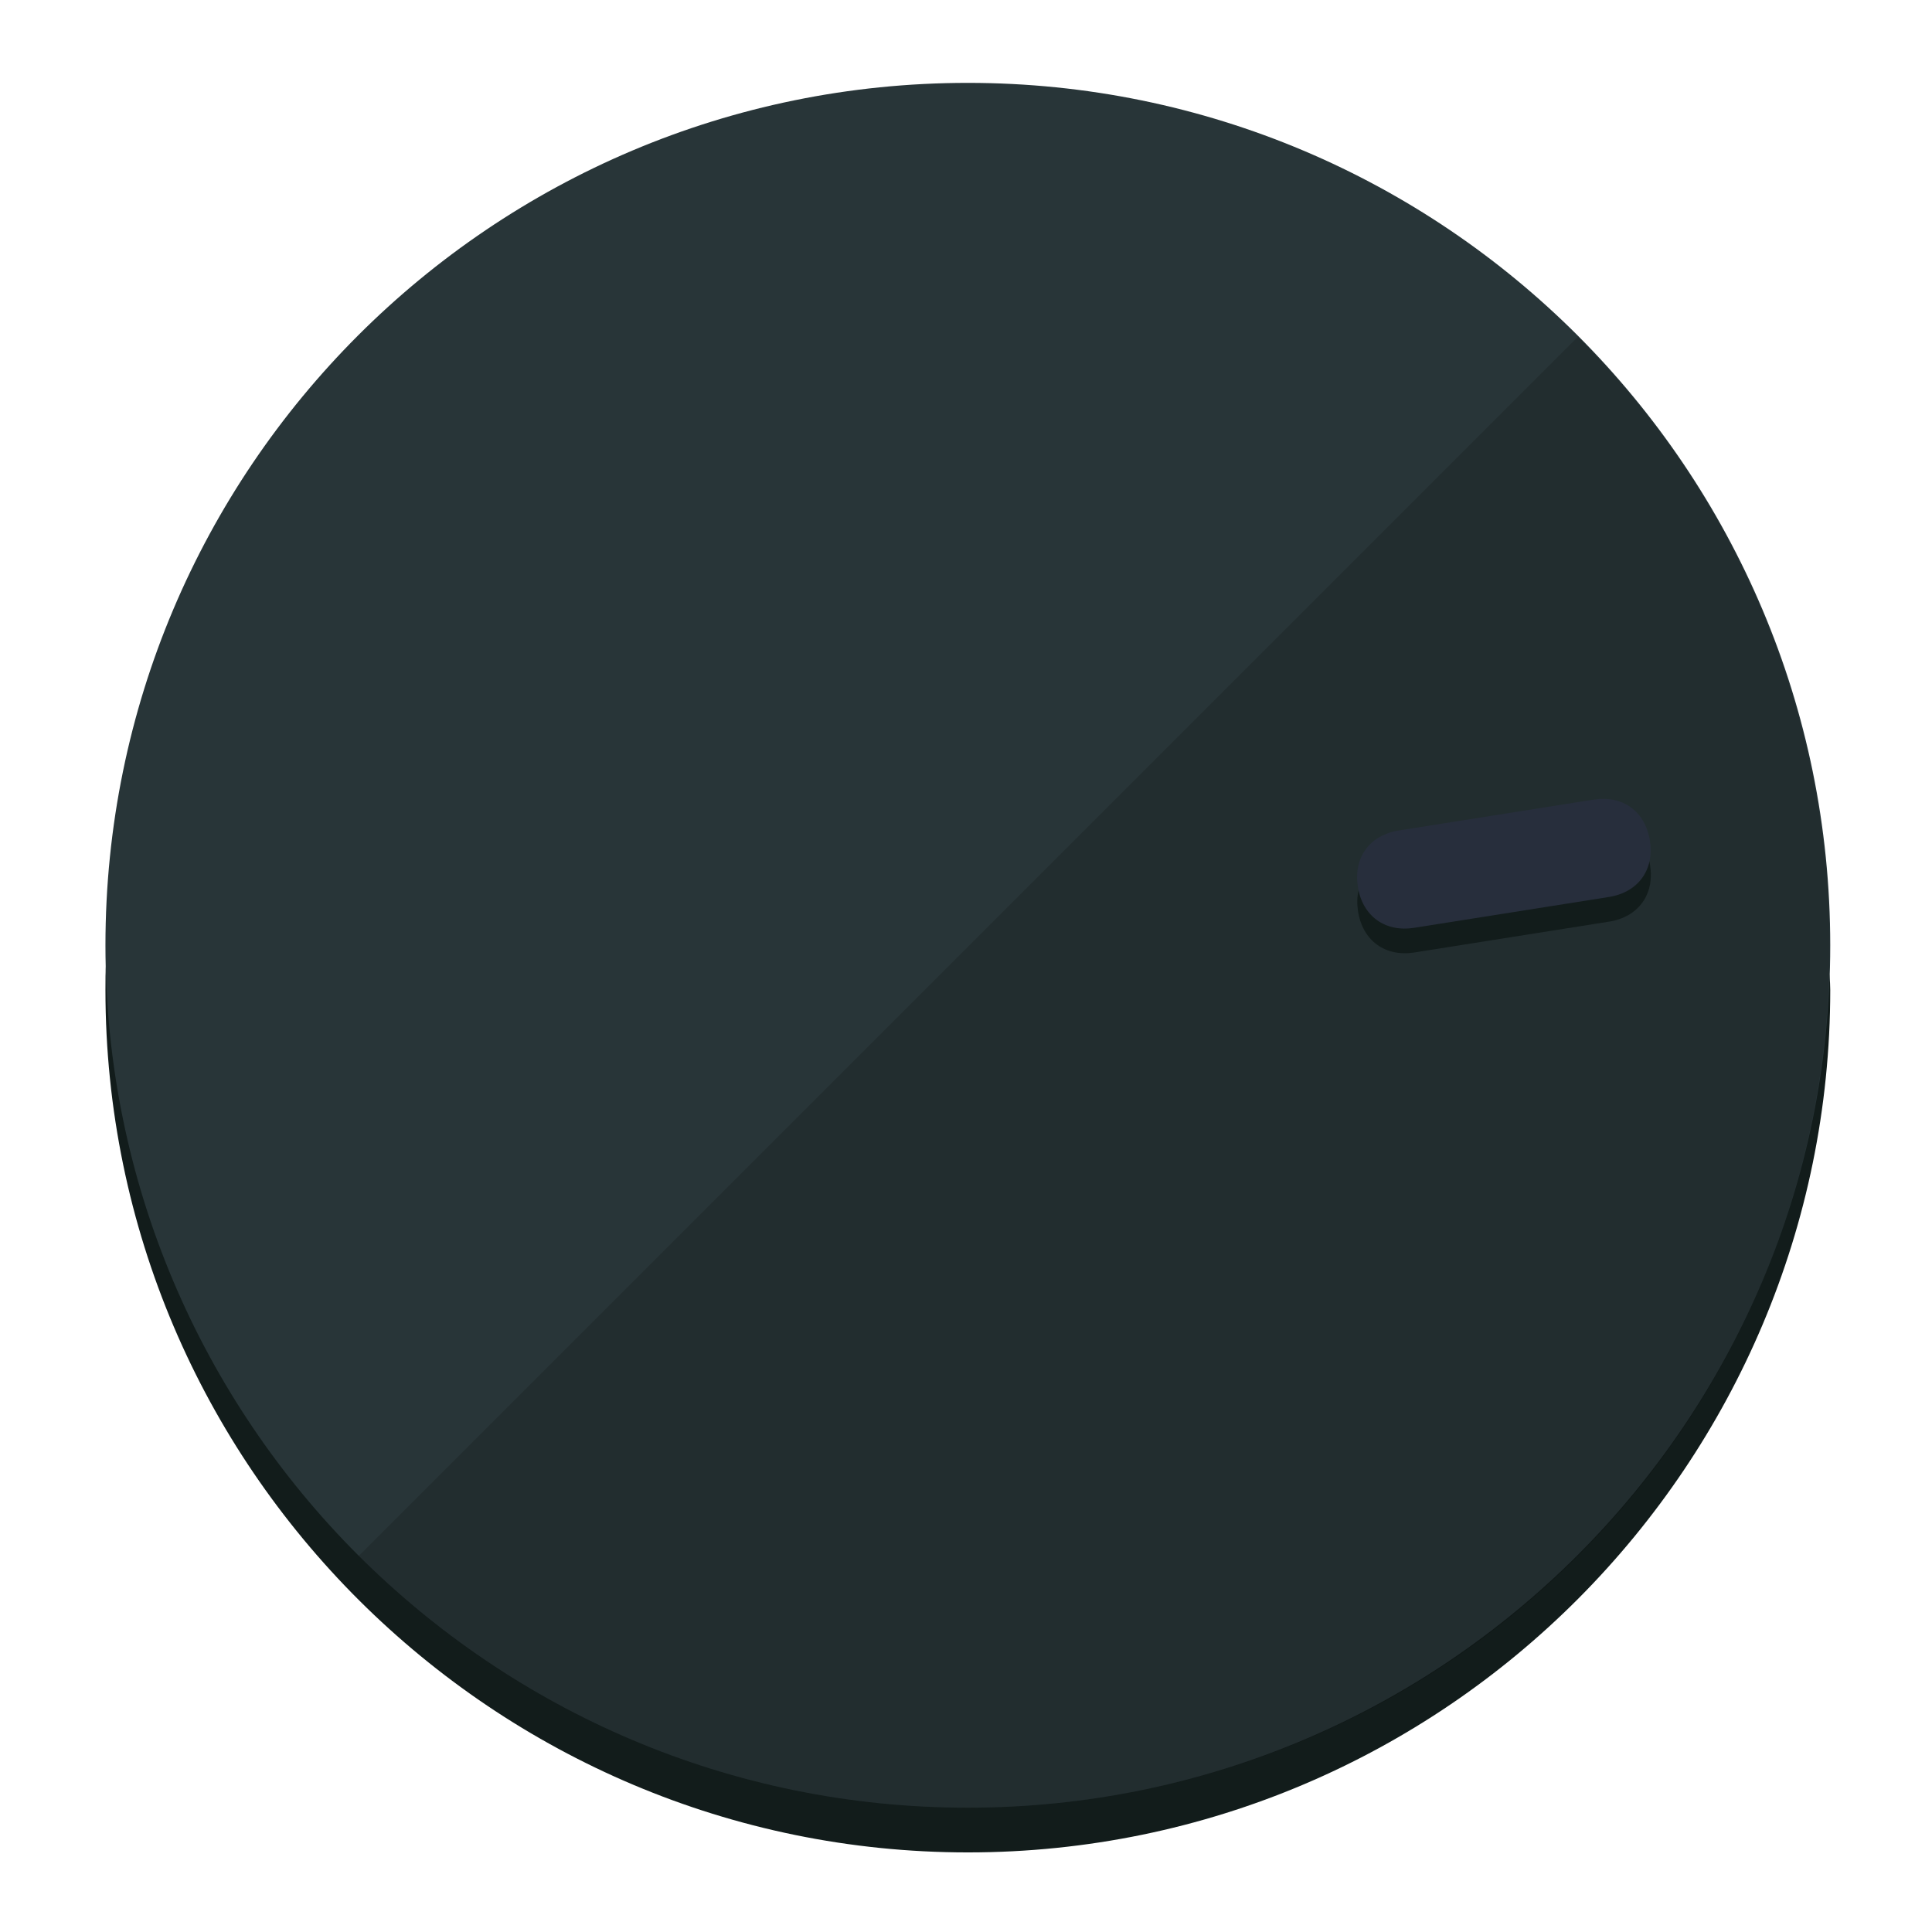
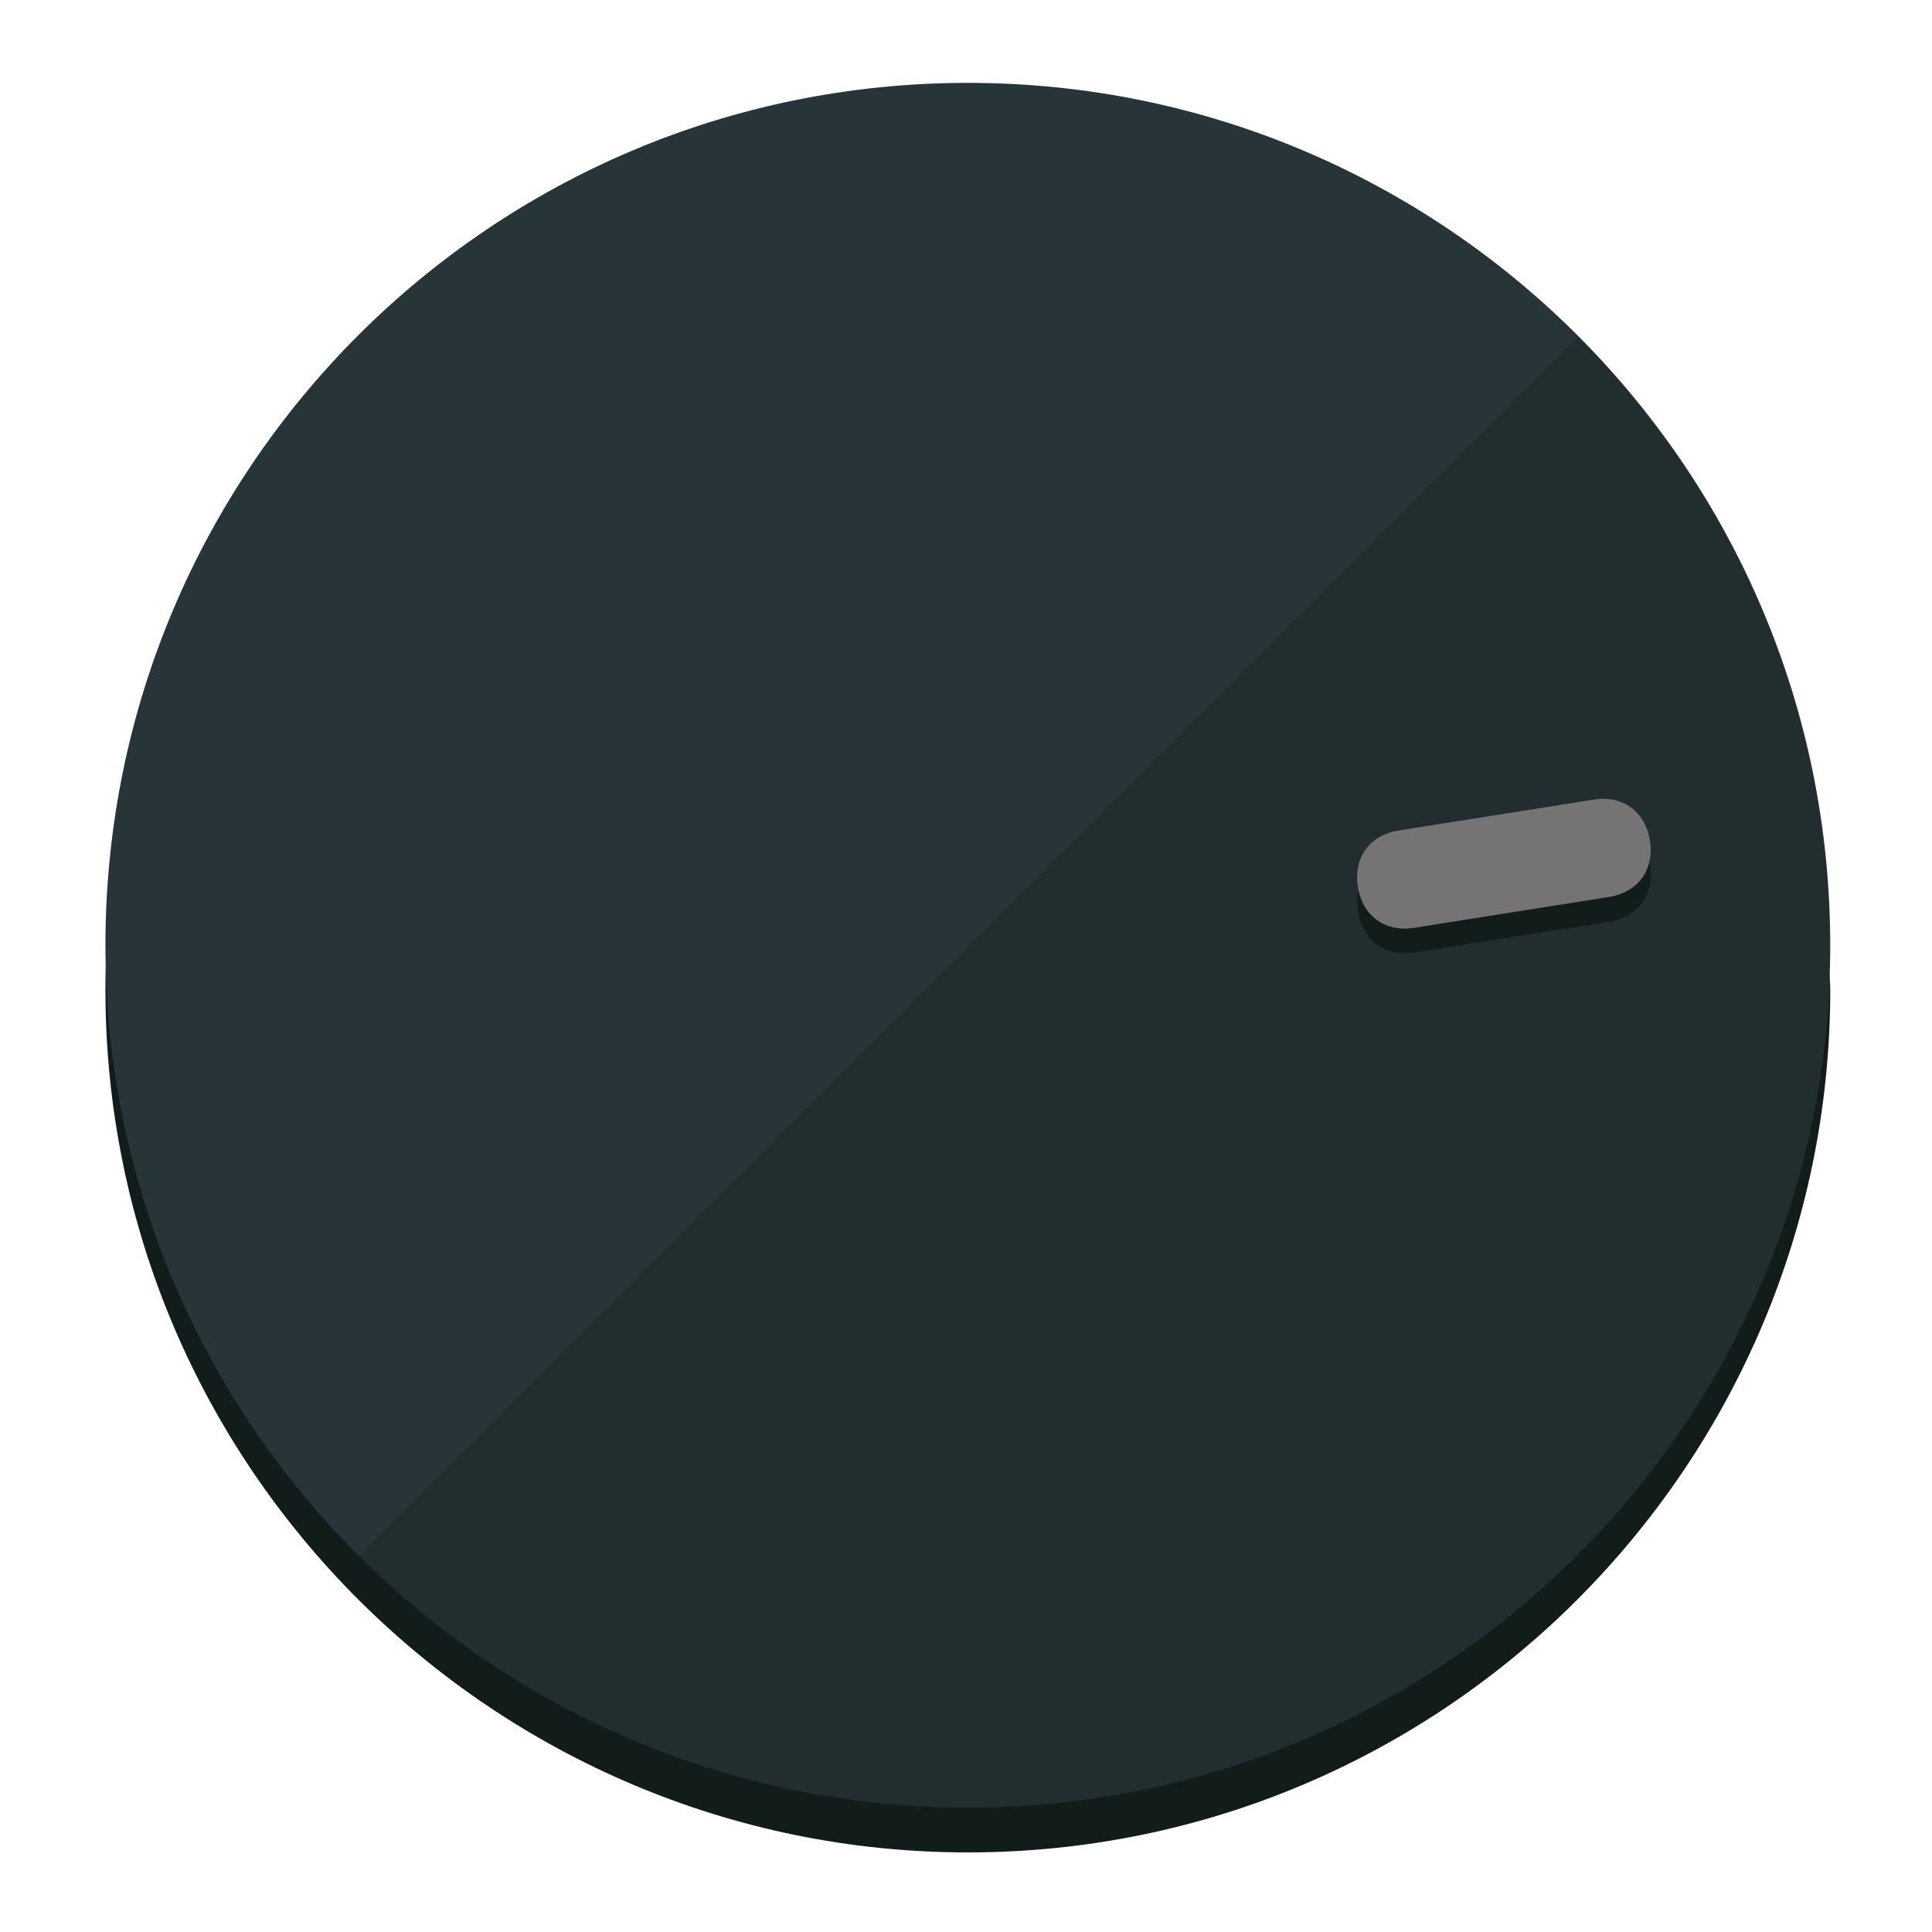
<svg xmlns="http://www.w3.org/2000/svg" height="120px" width="120px" version="1.1" id="Layer_1" viewBox="0 0 496.8 496.8" xml:space="preserve">
  <defs id="defs23" />
  <g id="g3158">
    <path style="display:inline;fill:#121c1b;fill-opacity:1;stroke-width:1.584" d="m 248.875,445.92 c 116.582,0 212.89,-91.238 220.493,-205.286 0,5.069 1.267,8.87 1.267,13.939 0,121.651 -98.842,221.76 -221.76,221.76 -121.651,0 -221.76,-98.842 -221.76,-221.76 0,-5.069 0,-8.87 1.267,-13.939 7.603,114.048 103.91,205.286 220.493,205.286 z" id="path8" />
    <circle style="display:inline;fill:#283538;fill-opacity:1;stroke-width:1.584" cx="248.875" cy="243.071" r="221.76" id="circle12" />
    <path style="display:inline;fill:#000000;fill-opacity:0.154;stroke-width:1.587" d="m 405.744,86.606 c 86.308,86.308 86.308,227.193 0,313.5 -86.308,86.308 -227.193,86.308 -313.5,0" id="path14" />
  </g>
  <g id="g3198">
    <circle style="display:none;fill:#000000;fill-opacity:0;stroke-width:1.584" cx="279.452" cy="-207.304" r="221.76" id="circle12-3" transform="rotate(81)" />
    <path style="display:inline;fill:#121c1b;fill-opacity:1;stroke-width:1.584" d="m 363.714,244.919 c -7.51,1.189 -13.309,-3.024 -14.498,-10.534 v 0 c -1.189,-7.51 3.024,-13.309 10.534,-14.498 l 50.064,-7.929 c 7.51,-1.189 13.309,3.024 14.498,10.534 v 0 c 1.189,7.51 -3.024,13.309 -10.534,14.498 z" id="path3789" />
-     <path style="display:inline;fill:#272E3C;stroke-width:1.584" d="m 363.662,238.58 c -7.51,1.189 -13.309,-3.024 -14.498,-10.534 v 0 c -1.189,-7.51 3.024,-13.309 10.534,-14.498 l 50.064,-7.929 c 7.51,-1.189 13.309,3.024 14.498,10.534 v 0 c 1.189,7.51 -3.024,13.309 -10.534,14.498 z" id="path915" />
+     <path style="display:inline;fill:#757373;stroke-width:1.584" d="m 363.662,238.58 c -7.51,1.189 -13.309,-3.024 -14.498,-10.534 v 0 c -1.189,-7.51 3.024,-13.309 10.534,-14.498 l 50.064,-7.929 c 7.51,-1.189 13.309,3.024 14.498,10.534 v 0 c 1.189,7.51 -3.024,13.309 -10.534,14.498 z" id="path915" />
  </g>
</svg>
